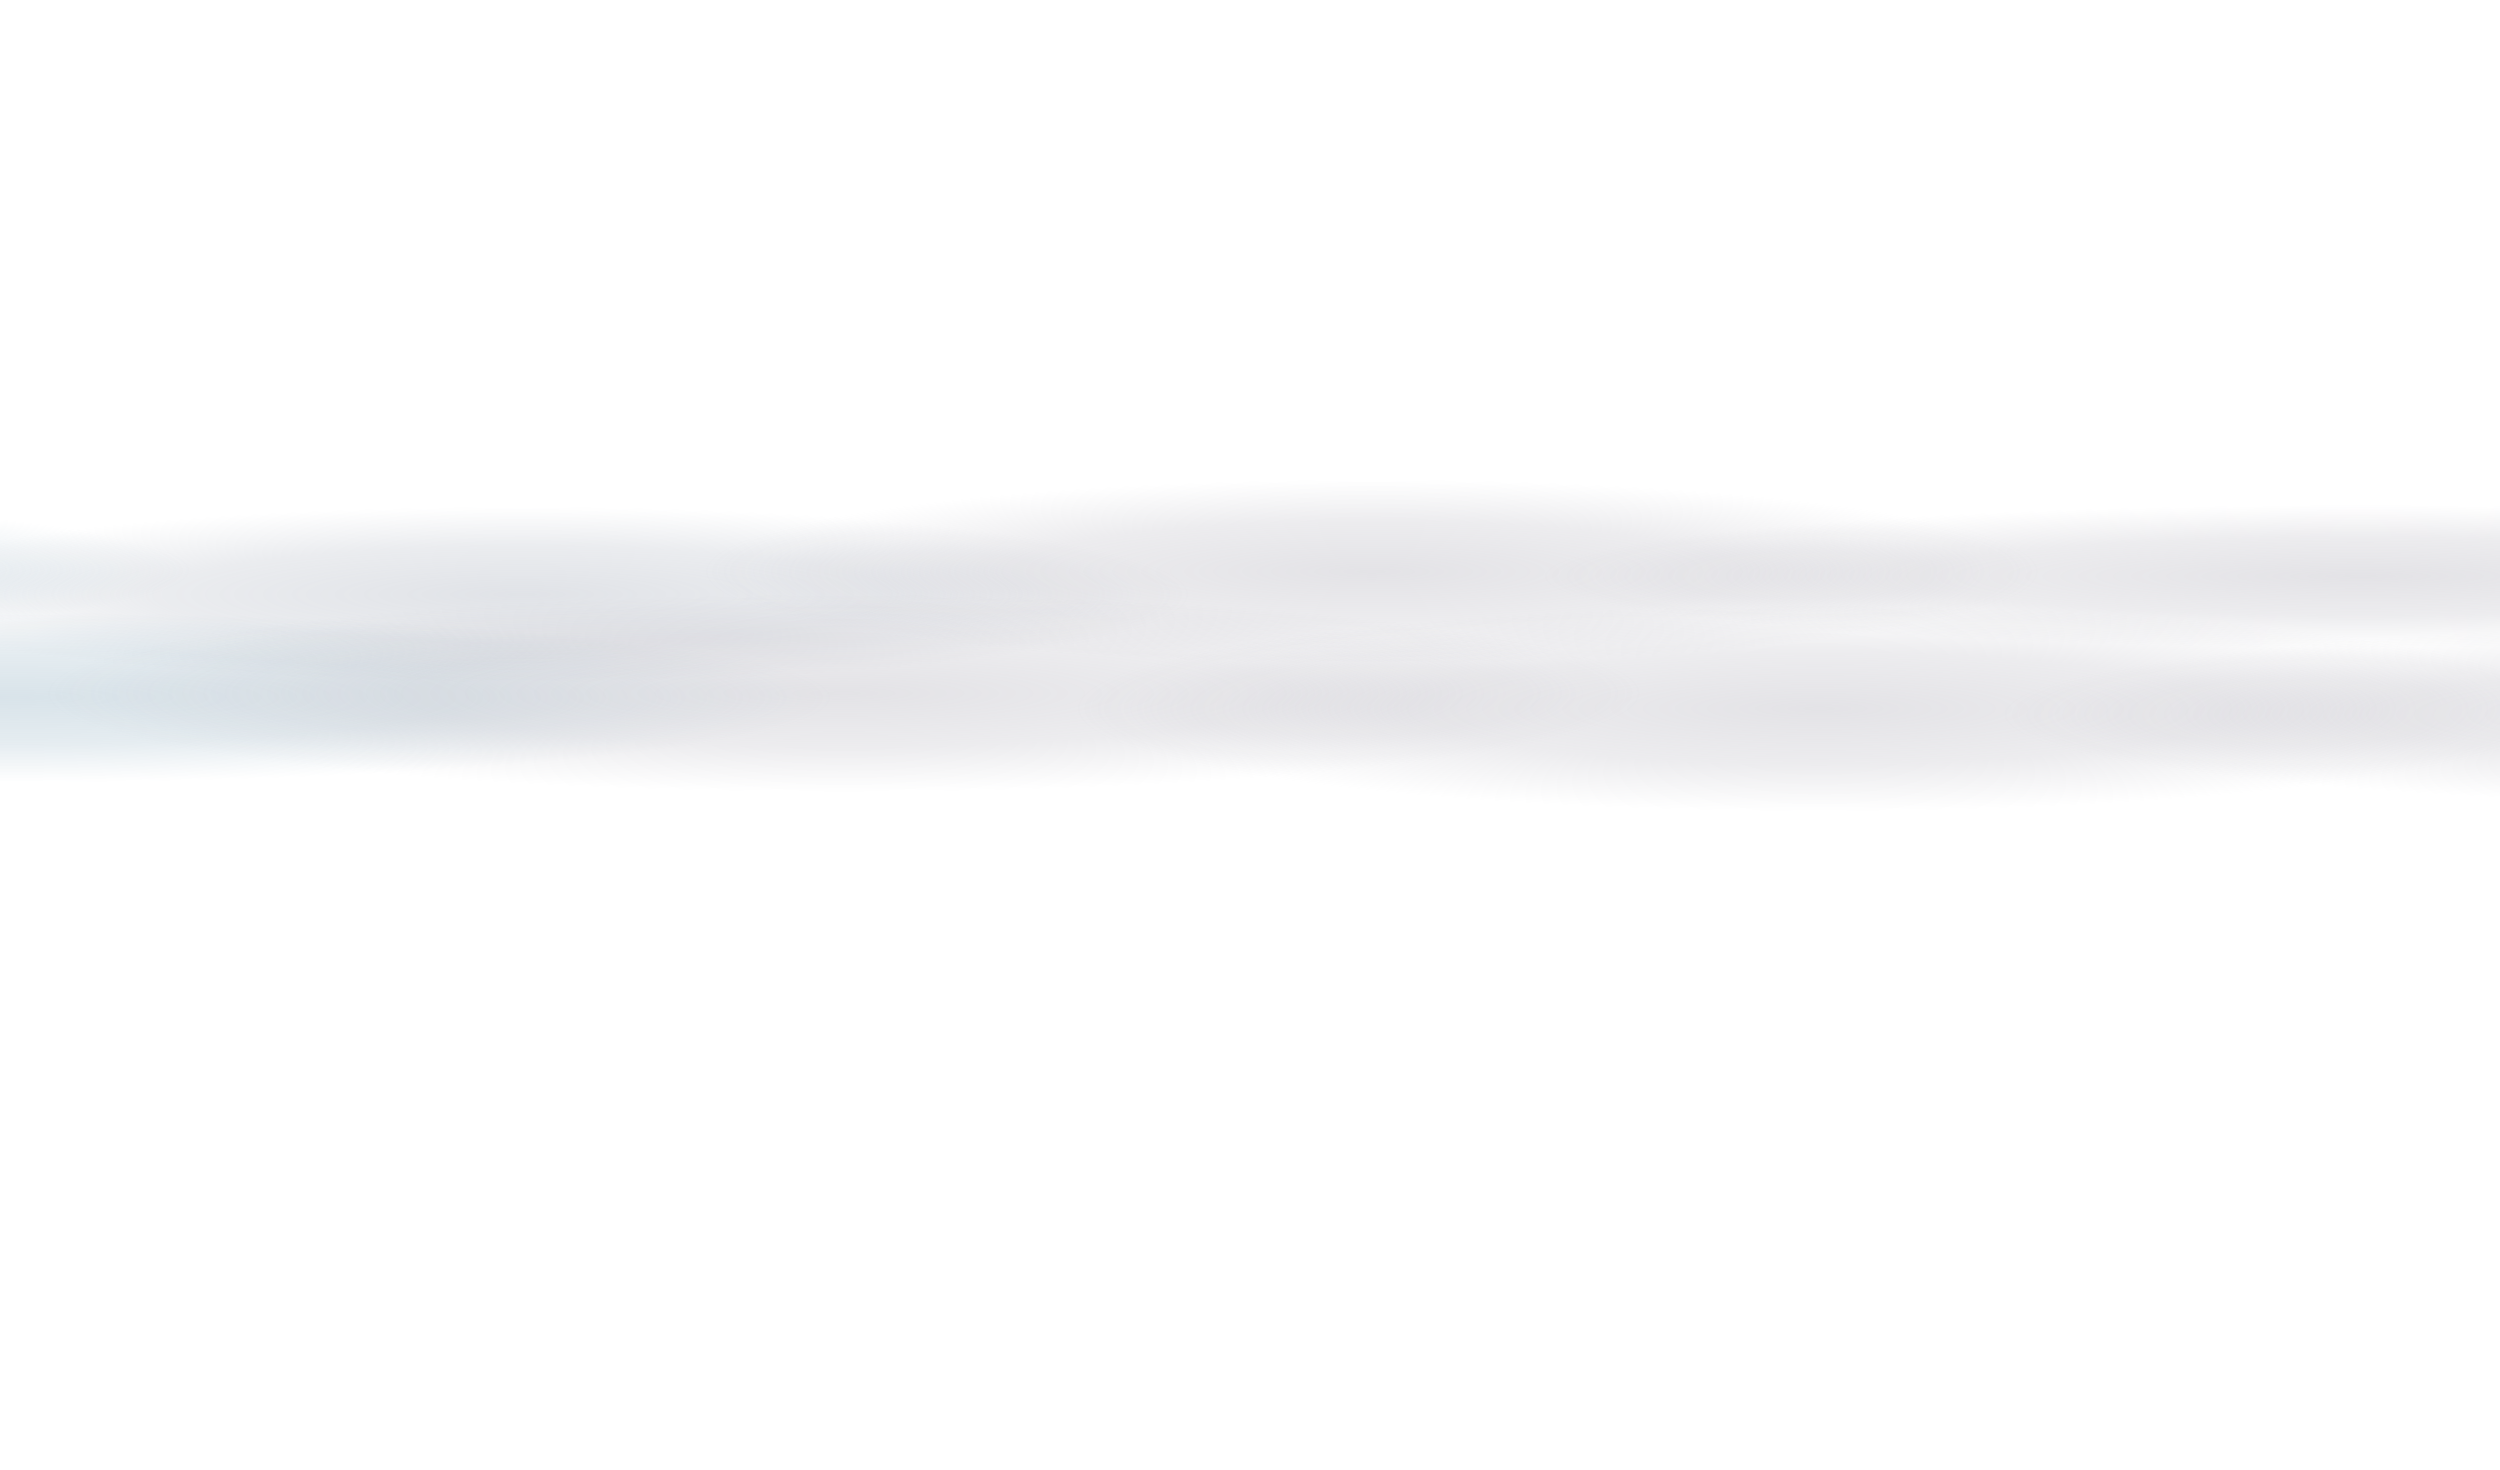
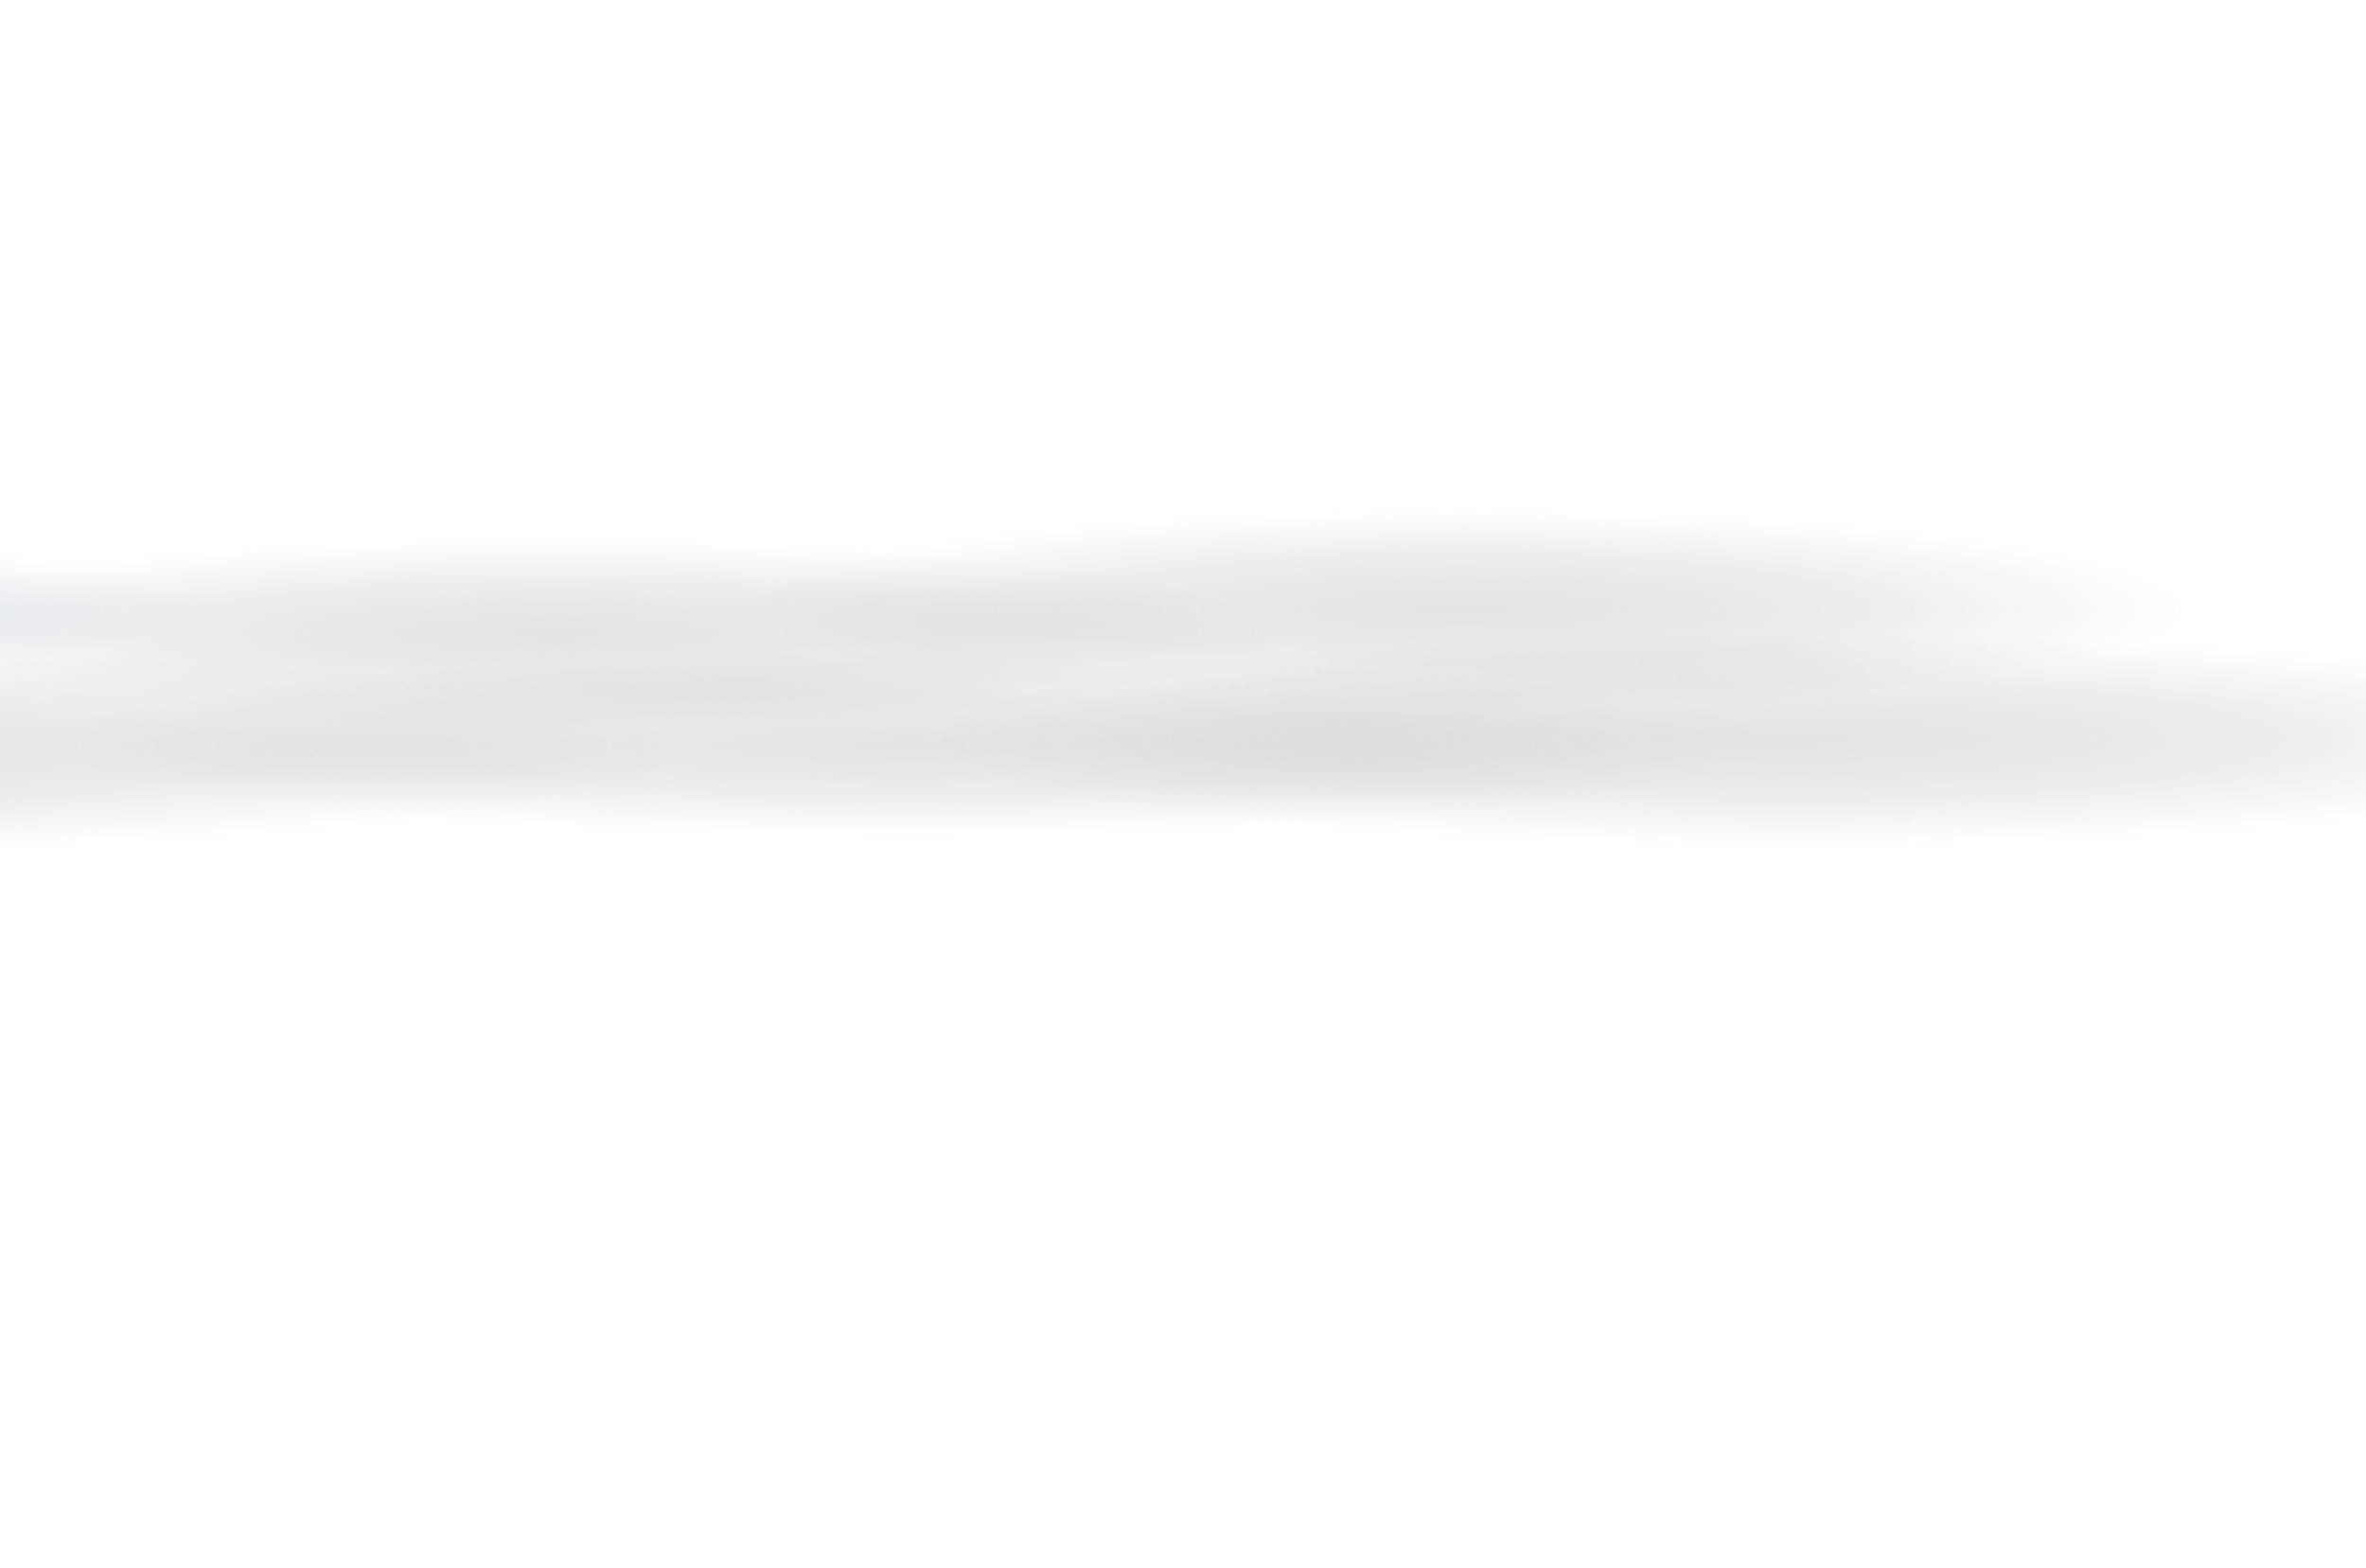
- <svg xmlns="http://www.w3.org/2000/svg" width="1701" height="1000" viewBox="1700 0 1701 1000" preserveAspectRatio="none">
+ <svg xmlns="http://www.w3.org/2000/svg" width="1509" height="1000" viewBox="1700 0 1509 1000" preserveAspectRatio="none">
  <defs>
    <g id="a">
      <defs>
        <radialGradient id="h3-2">
          <stop offset="0" stop-color="#7FA3B8" stop-opacity="0.3" />
          <stop offset=".55" stop-color="#7FA3B8" stop-opacity="0.2" />
          <stop offset="1" stop-color="#7FA3B8" stop-opacity="0" />
        </radialGradient>
      </defs>
      <ellipse cx="1350.3" cy="388" rx="479.9" ry="50.9" fill="url(#h3-2)" />
      <defs>
        <radialGradient id="h3-3">
-           <stop offset="0" stop-color="#99A1B0" stop-opacity="0.3" />
-           <stop offset=".55" stop-color="#99A1B0" stop-opacity="0.2" />
-           <stop offset="1" stop-color="#99A1B0" stop-opacity="0" />
+           <stop offset="0" stop-color="#A3A1AD" stop-opacity="0.3" />
+           <stop offset=".55" stop-color="#A3A1AD" stop-opacity="0.2" />
+           <stop offset="1" stop-color="#A3A1AD" stop-opacity="0" />
        </radialGradient>
      </defs>
      <ellipse cx="2054.9" cy="404.5" rx="458.8" ry="59.7" fill="url(#h3-3)" />
      <defs>
        <radialGradient id="h3-4">
          <stop offset="0" stop-color="#A3A1AD" stop-opacity="0.3" />
          <stop offset=".55" stop-color="#A3A1AD" stop-opacity="0.2" />
          <stop offset="1" stop-color="#A3A1AD" stop-opacity="0" />
        </radialGradient>
      </defs>
      <ellipse cx="2633.4" cy="388.9" rx="458.1" ry="62.7" fill="url(#h3-4)" />
      <defs>
-         <radialGradient id="h3-5">
+         <radialGradient id="h3-7">
          <stop offset="0" stop-color="#A3A1AD" stop-opacity="0.3" />
          <stop offset=".55" stop-color="#A3A1AD" stop-opacity="0.2" />
          <stop offset="1" stop-color="#A3A1AD" stop-opacity="0" />
        </radialGradient>
      </defs>
-       <ellipse cx="3308.6" cy="392.1" rx="563.5" ry="48.5" fill="url(#h3-5)" />
+       <ellipse cx="1559.5" cy="477.9" rx="575" ry="63.6" fill="url(#h3-7)" />
      <defs>
        <radialGradient id="h3-8">
-           <stop offset="0" stop-color="#7FA3B8" stop-opacity="0.3" />
-           <stop offset=".55" stop-color="#7FA3B8" stop-opacity="0.2" />
-           <stop offset="1" stop-color="#7FA3B8" stop-opacity="0" />
+           <stop offset="0" stop-color="#A3A1AD" stop-opacity="0.3" />
+           <stop offset=".55" stop-color="#A3A1AD" stop-opacity="0.2" />
+           <stop offset="1" stop-color="#A3A1AD" stop-opacity="0" />
        </radialGradient>
      </defs>
-       <ellipse cx="1710.6" cy="474.6" rx="556" ry="57.8" fill="url(#h3-8)" />
+       <ellipse cx="2279.6" cy="474.6" rx="556" ry="57.8" fill="url(#h3-8)" />
      <defs>
        <radialGradient id="h3-9">
          <stop offset="0" stop-color="#A3A1AD" stop-opacity="0.3" />
          <stop offset=".55" stop-color="#A3A1AD" stop-opacity="0.2" />
          <stop offset="1" stop-color="#A3A1AD" stop-opacity="0" />
        </radialGradient>
      </defs>
-       <ellipse cx="2274.2" cy="471.7" rx="543.8" ry="67.2" fill="url(#h3-9)" />
-       <defs>
-         <radialGradient id="h3-10">
-           <stop offset="0" stop-color="#A3A1AD" stop-opacity="0.3" />
-           <stop offset=".55" stop-color="#A3A1AD" stop-opacity="0.2" />
-           <stop offset="1" stop-color="#A3A1AD" stop-opacity="0" />
-         </radialGradient>
-       </defs>
-       <ellipse cx="2937.8" cy="482.1" rx="505.4" ry="70" fill="url(#h3-10)" />
-       <defs>
-         <radialGradient id="h3-11">
-           <stop offset="0" stop-color="#A3A1AD" stop-opacity="0.3" />
-           <stop offset=".55" stop-color="#A3A1AD" stop-opacity="0.2" />
-           <stop offset="1" stop-color="#A3A1AD" stop-opacity="0" />
-         </radialGradient>
-       </defs>
-       <ellipse cx="3622.1" cy="486.2" rx="562" ry="61.3" fill="url(#h3-11)" />
+       <ellipse cx="2843.2" cy="471.7" rx="543.8" ry="67.2" fill="url(#h3-9)" />
    </g>
-     <mask id="m" maskUnits="userSpaceOnUse" x="1580" y="-120" width="1941" height="1240" style="mask-type:alpha">
+     <mask id="m" maskUnits="userSpaceOnUse" x="1580" y="-120" width="1749" height="1240" style="mask-type:alpha">
      <use href="#a" />
    </mask>
  </defs>
  <use href="#a" />
</svg>
